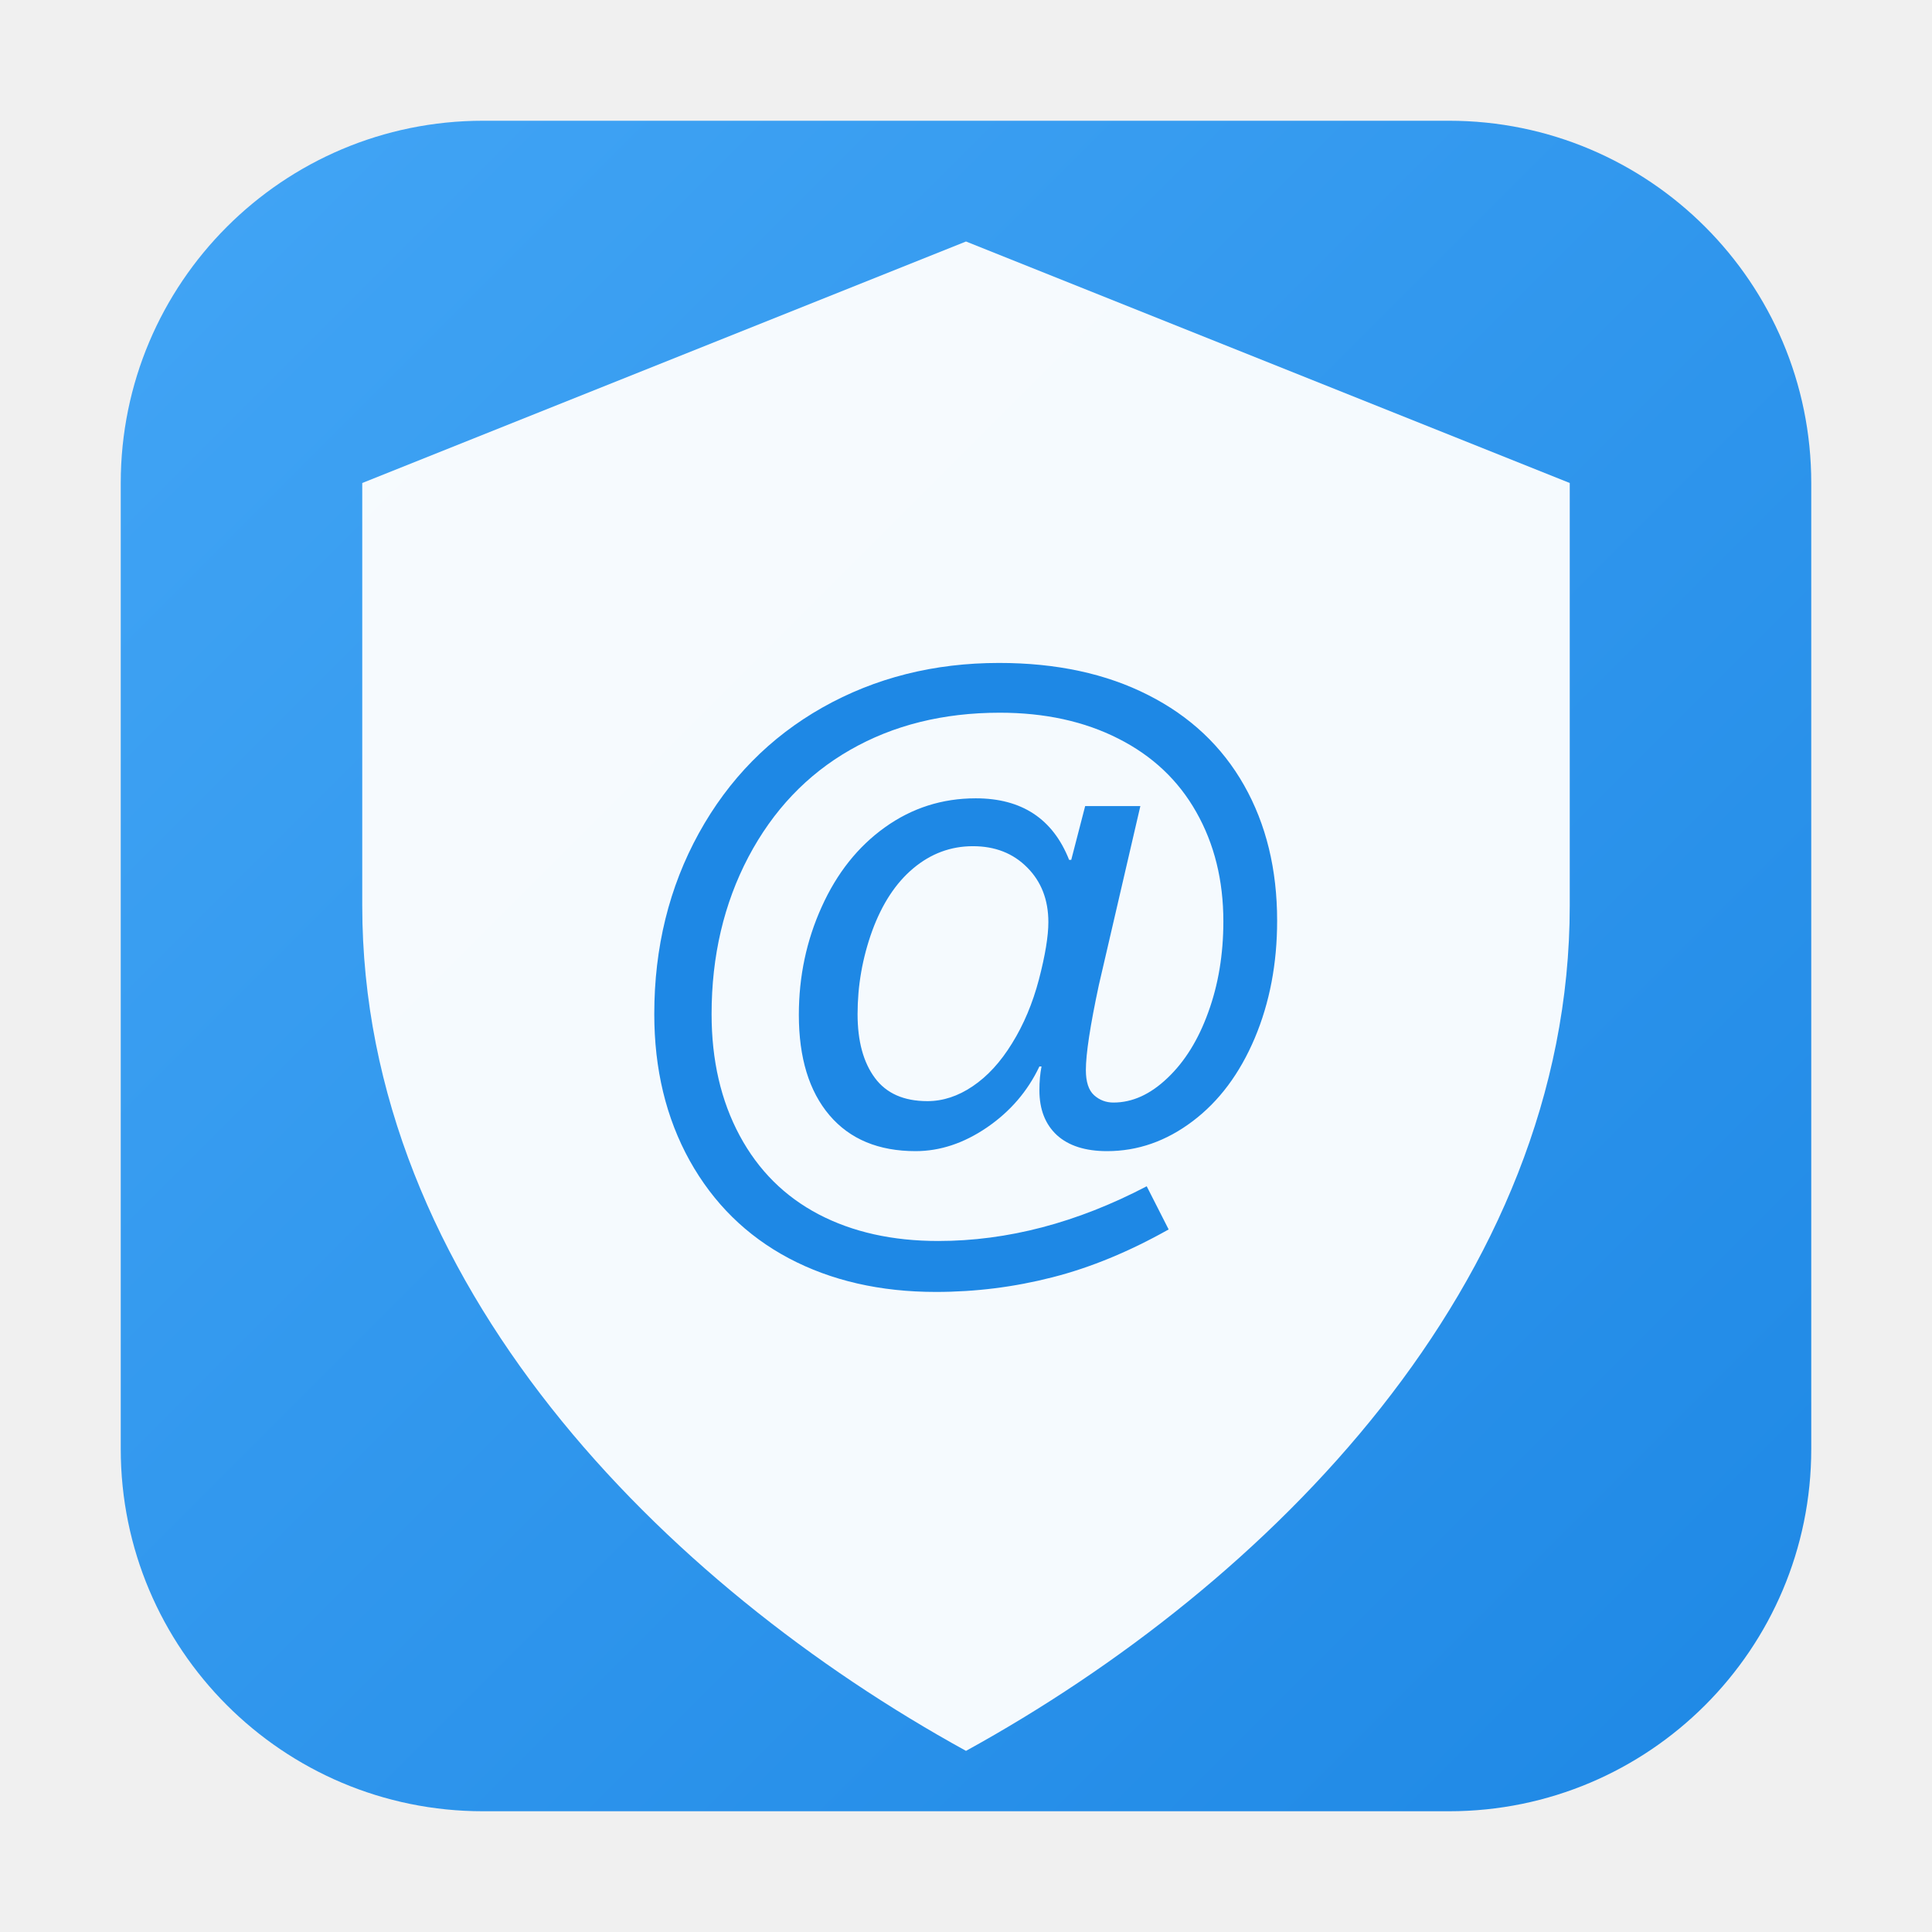
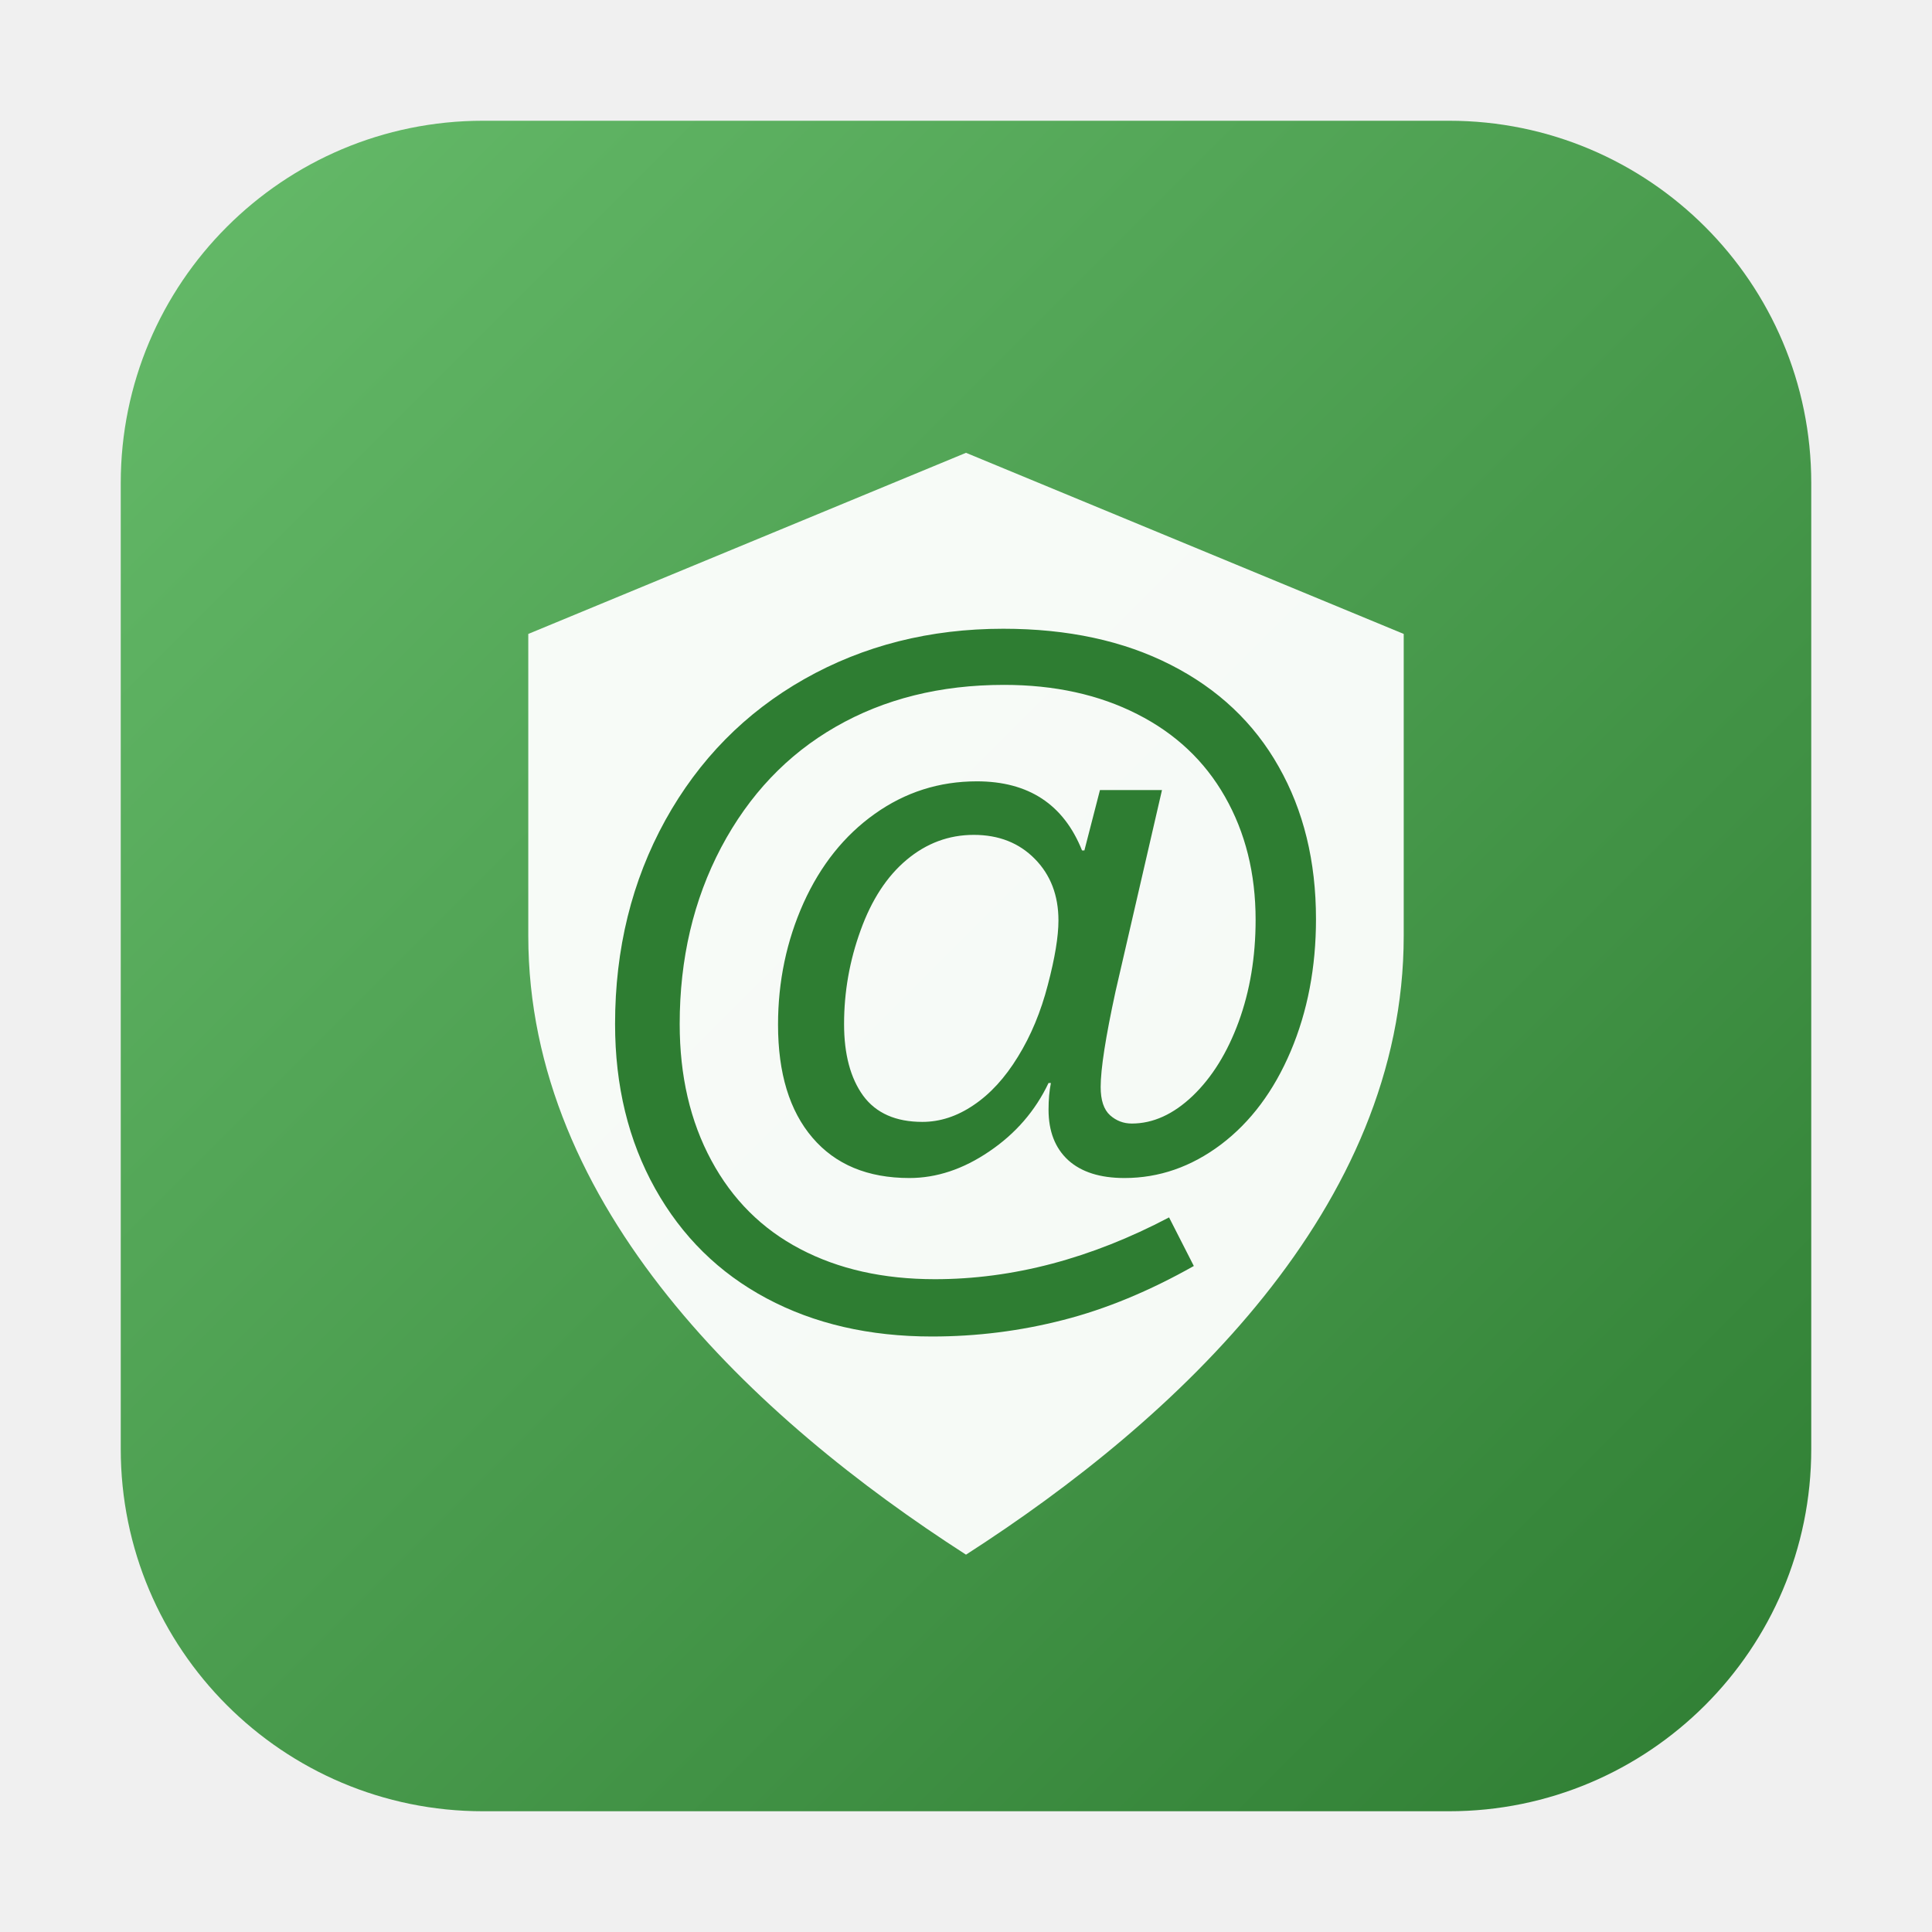
<svg xmlns="http://www.w3.org/2000/svg" viewBox="0 0 128 128">
  <defs>
-     <linearGradient id="blueGrad" x1="0%" y1="0%" x2="100%" y2="100%">
-       <stop offset="0%" style="stop-color:#42A5F5" />
-       <stop offset="100%" style="stop-color:#1E88E5" />
+     <linearGradient id="greenGrad" x1="0%" y1="0%" x2="100%" y2="100%">
+       <stop offset="0%" style="stop-color:#66BB6A" />
+       <stop offset="100%" style="stop-color:#2E7D32" />
    </linearGradient>
  </defs>
-   <rect x="8" y="8" width="112" height="112" rx="24" ry="24" fill="url(#blueGrad)" />
-   <path d="M64 16 L104 32 L104 60 C104 85 84 105 64 116 C44 105 24 85 24 60 L24 32 Z" fill="white" opacity="0.95" />
-   <text x="64" y="78" font-family="SF Pro Display, -apple-system, Arial, sans-serif" font-size="48" font-weight="700" fill="#1E88E5" text-anchor="middle">@</text>
+   <rect x="8" y="8" width="112" height="112" rx="24" ry="24" fill="url(#greenGrad)" />
+   <path d="M64 30 L93 42 L93 62 C93 80 78 94 64 103 C50 94 35 80 35 62 L35 42 Z" fill="white" opacity="0.95" />
+   <text x="64" y="80" font-family="SF Pro Display, -apple-system, Arial, sans-serif" font-size="54" font-weight="700" fill="#2E7D32" text-anchor="middle">@</text>
</svg>
